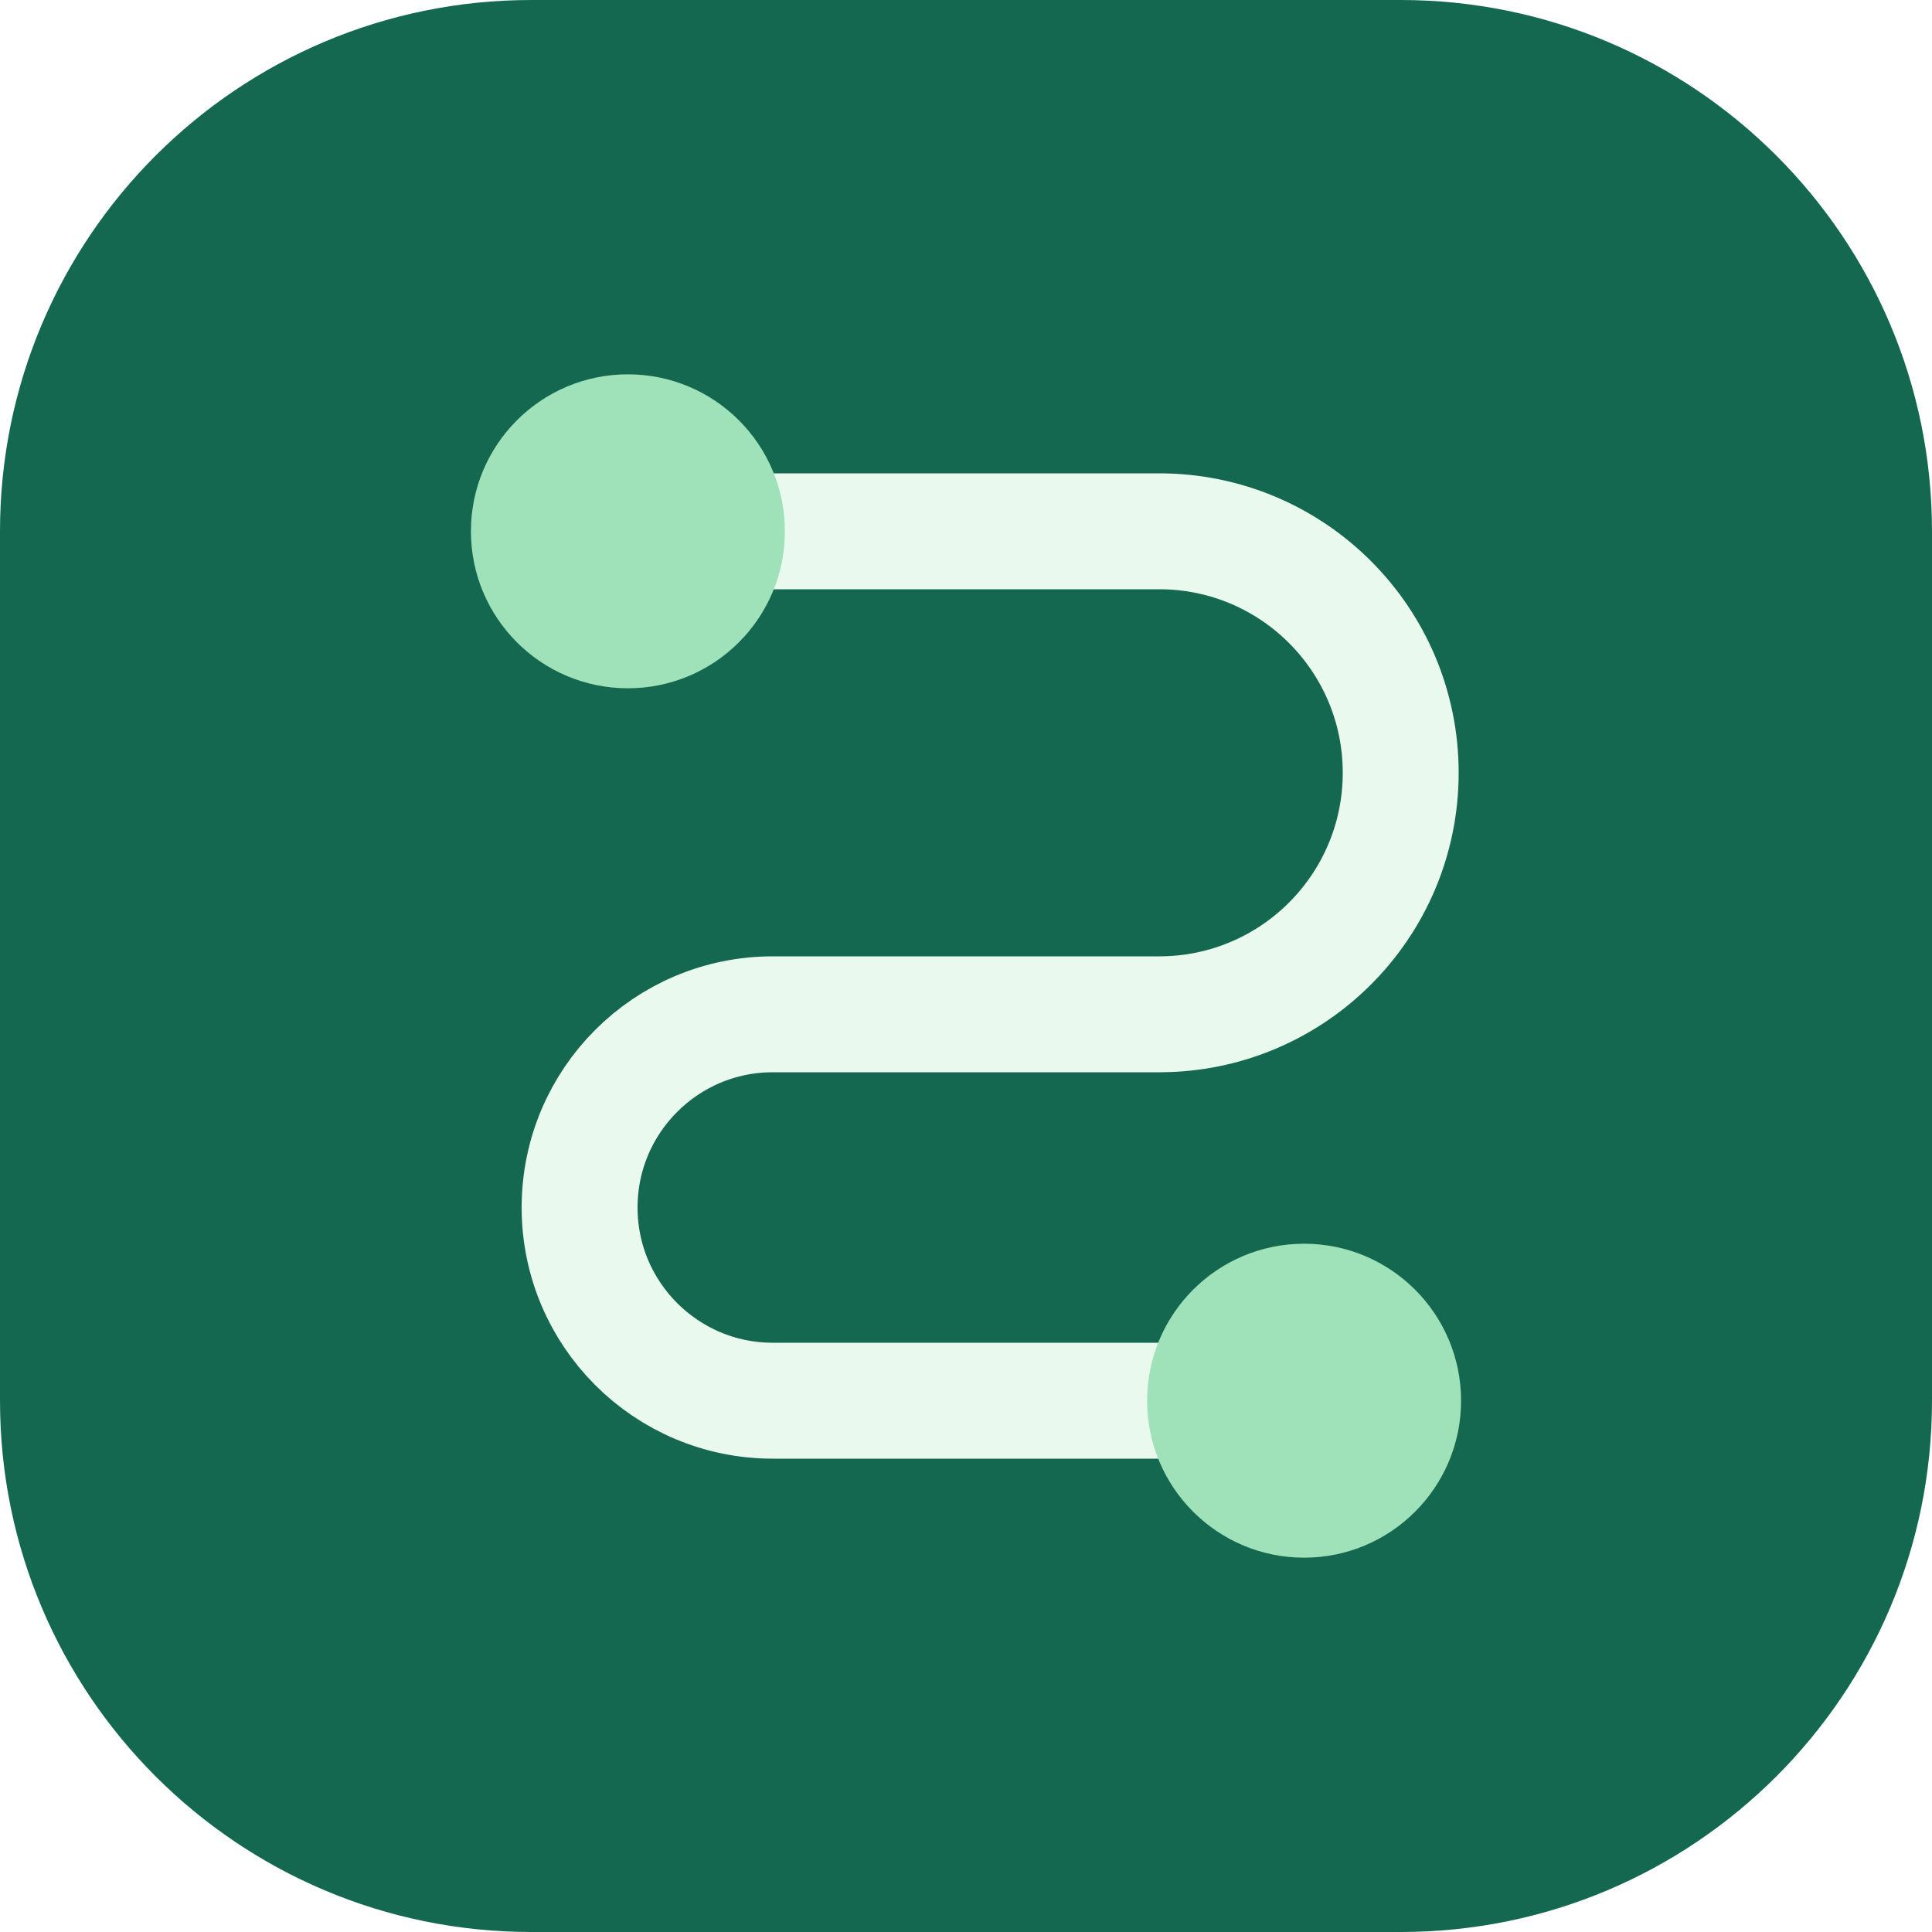
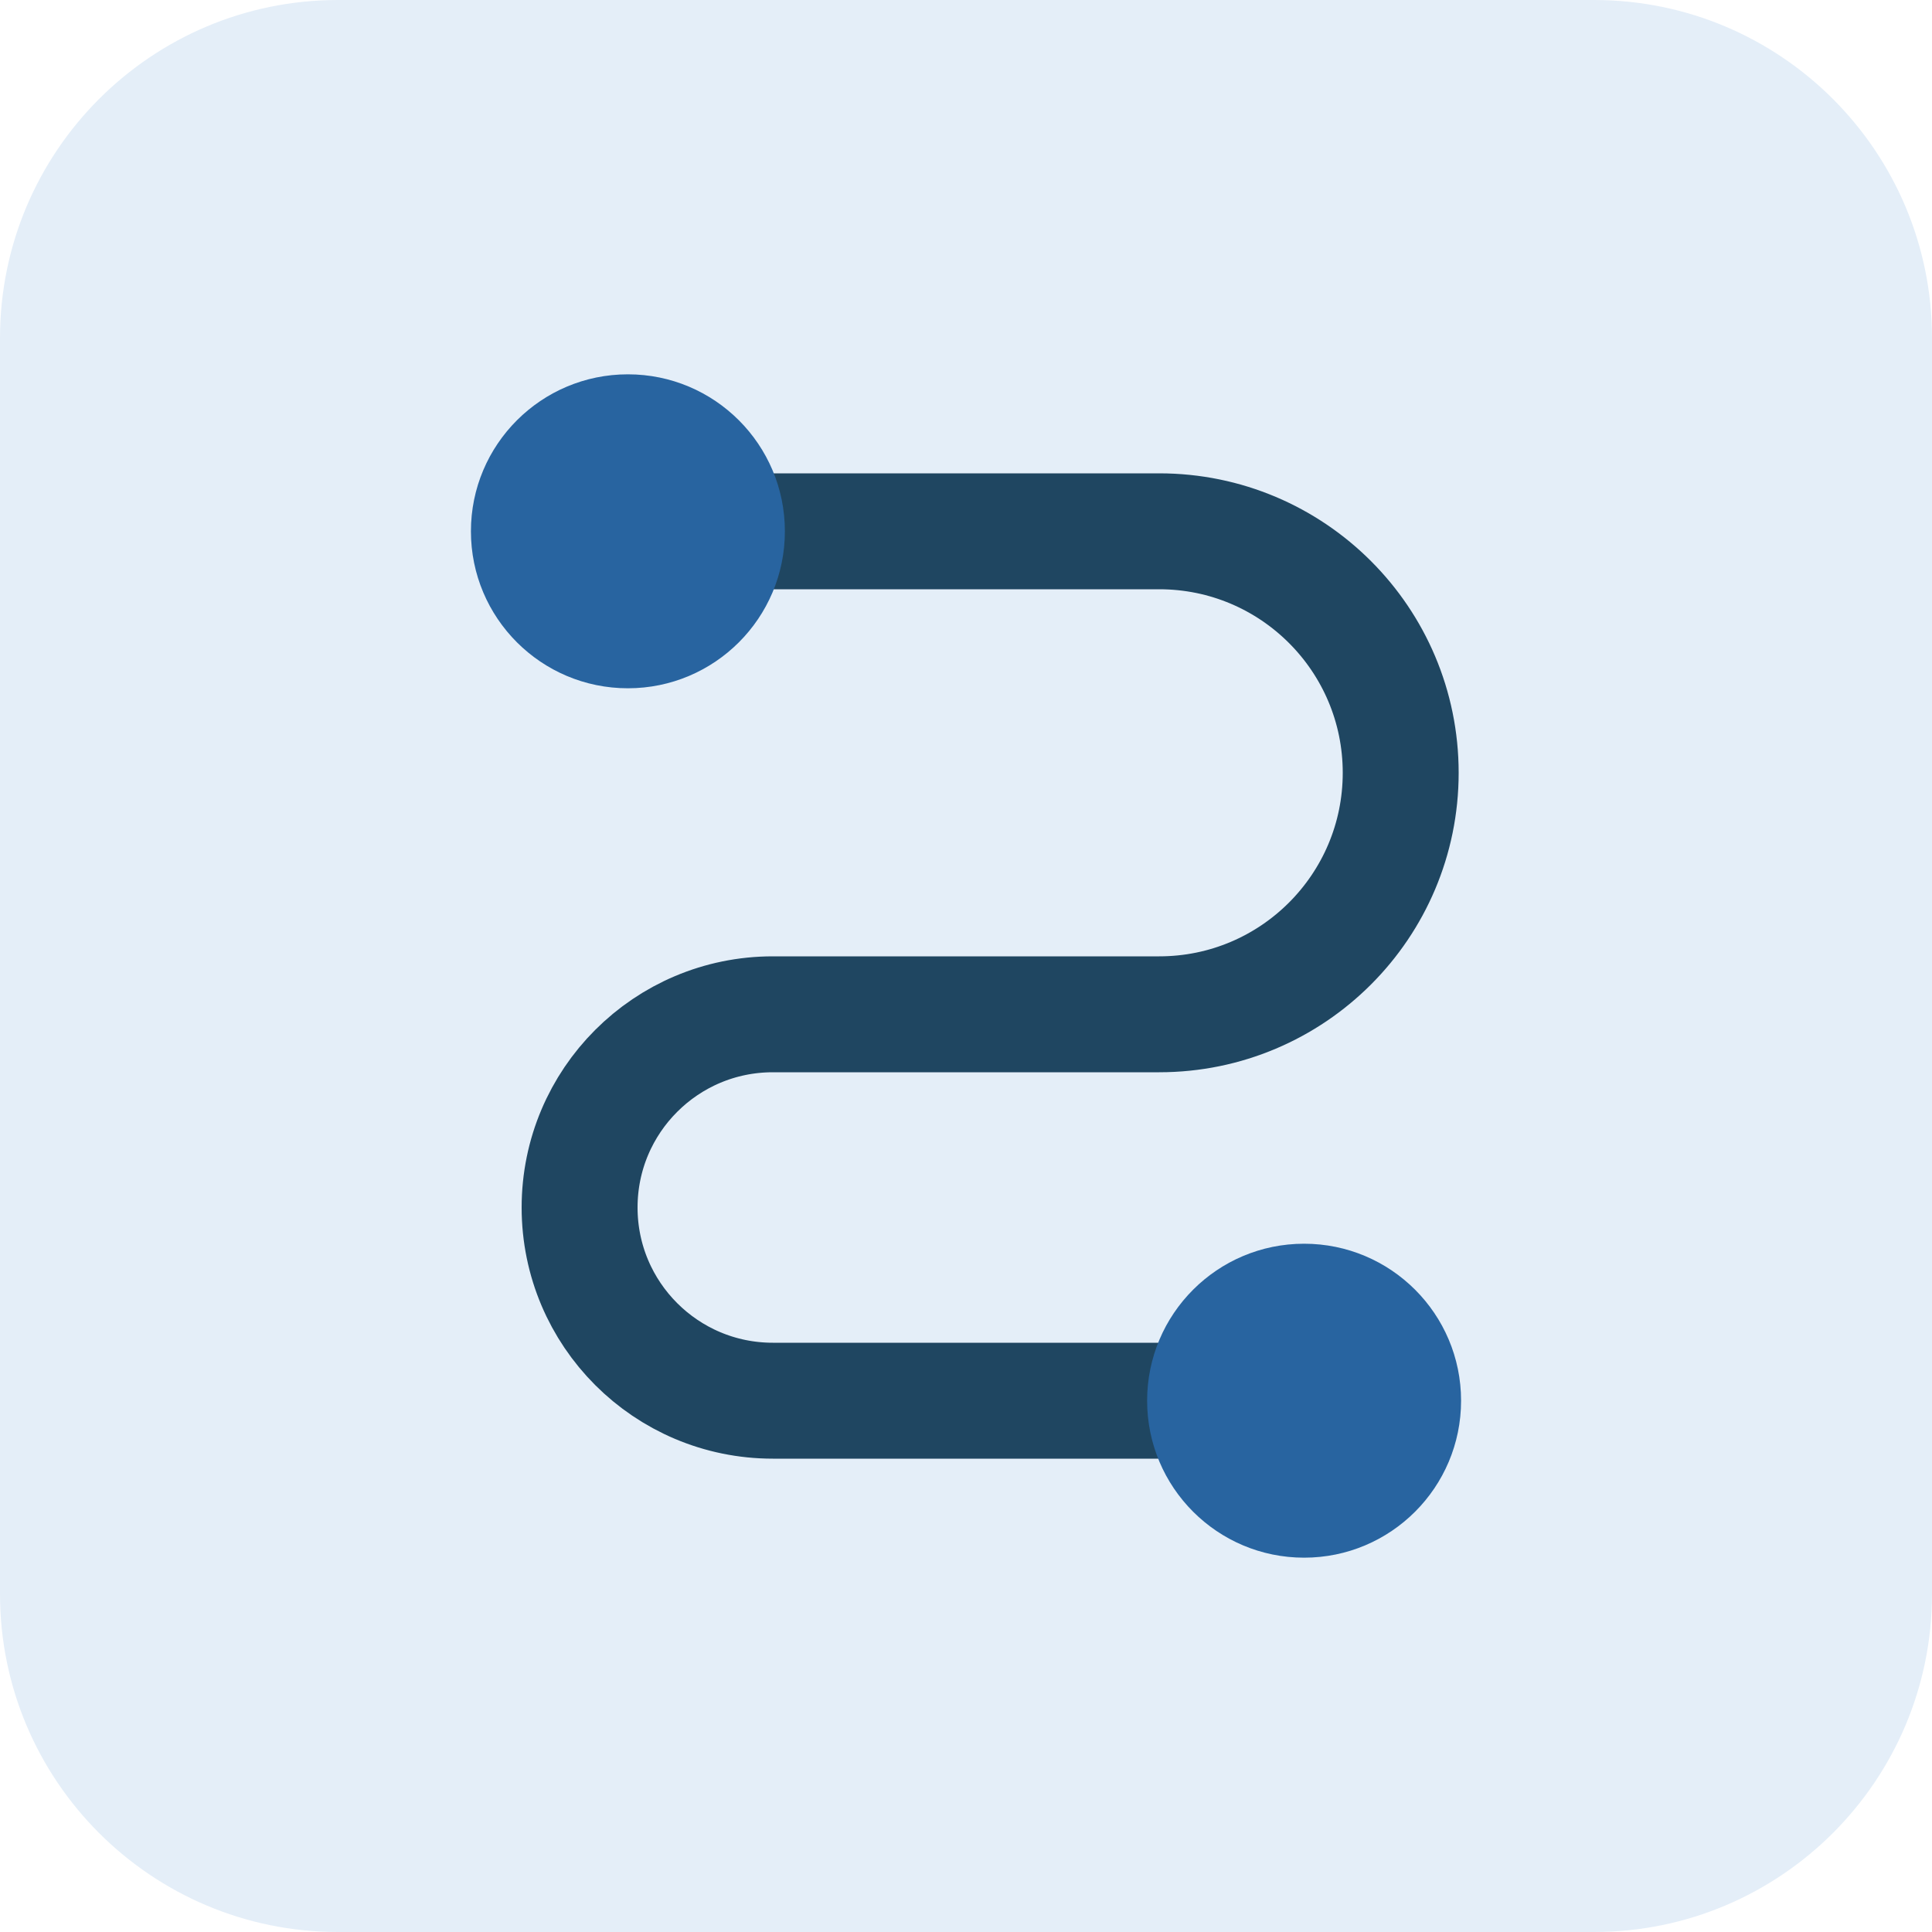
<svg xmlns="http://www.w3.org/2000/svg" viewBox="0 0 40 40" fill="none">
-   <rect width="40" height="40" rx="11" fill="#14684f" />
-   <path d="M14 11h10a5 5 0 0 1 0 10h-8a4 4 0 0 0 0 8h9" stroke="#e9f9ed" stroke-width="2.4" stroke-linecap="round" />
-   <circle cx="13" cy="11" r="3.25" fill="#9fe2b9" />
-   <circle cx="27" cy="29" r="3.25" fill="#9fe2b9" />
+   <rect width="40" height="40" rx="7" fill="#e4eef8" />
+   <path d="M14 11h10a5 5 0 0 1 0 10h-8a4 4 0 0 0 0 8h9" stroke="#1f4661" stroke-width="2.4" stroke-linecap="round" />
+   <circle cx="13" cy="11" r="3.25" fill="#2864a0" />
+   <circle cx="27" cy="29" r="3.25" fill="#2864a0" />
</svg>
